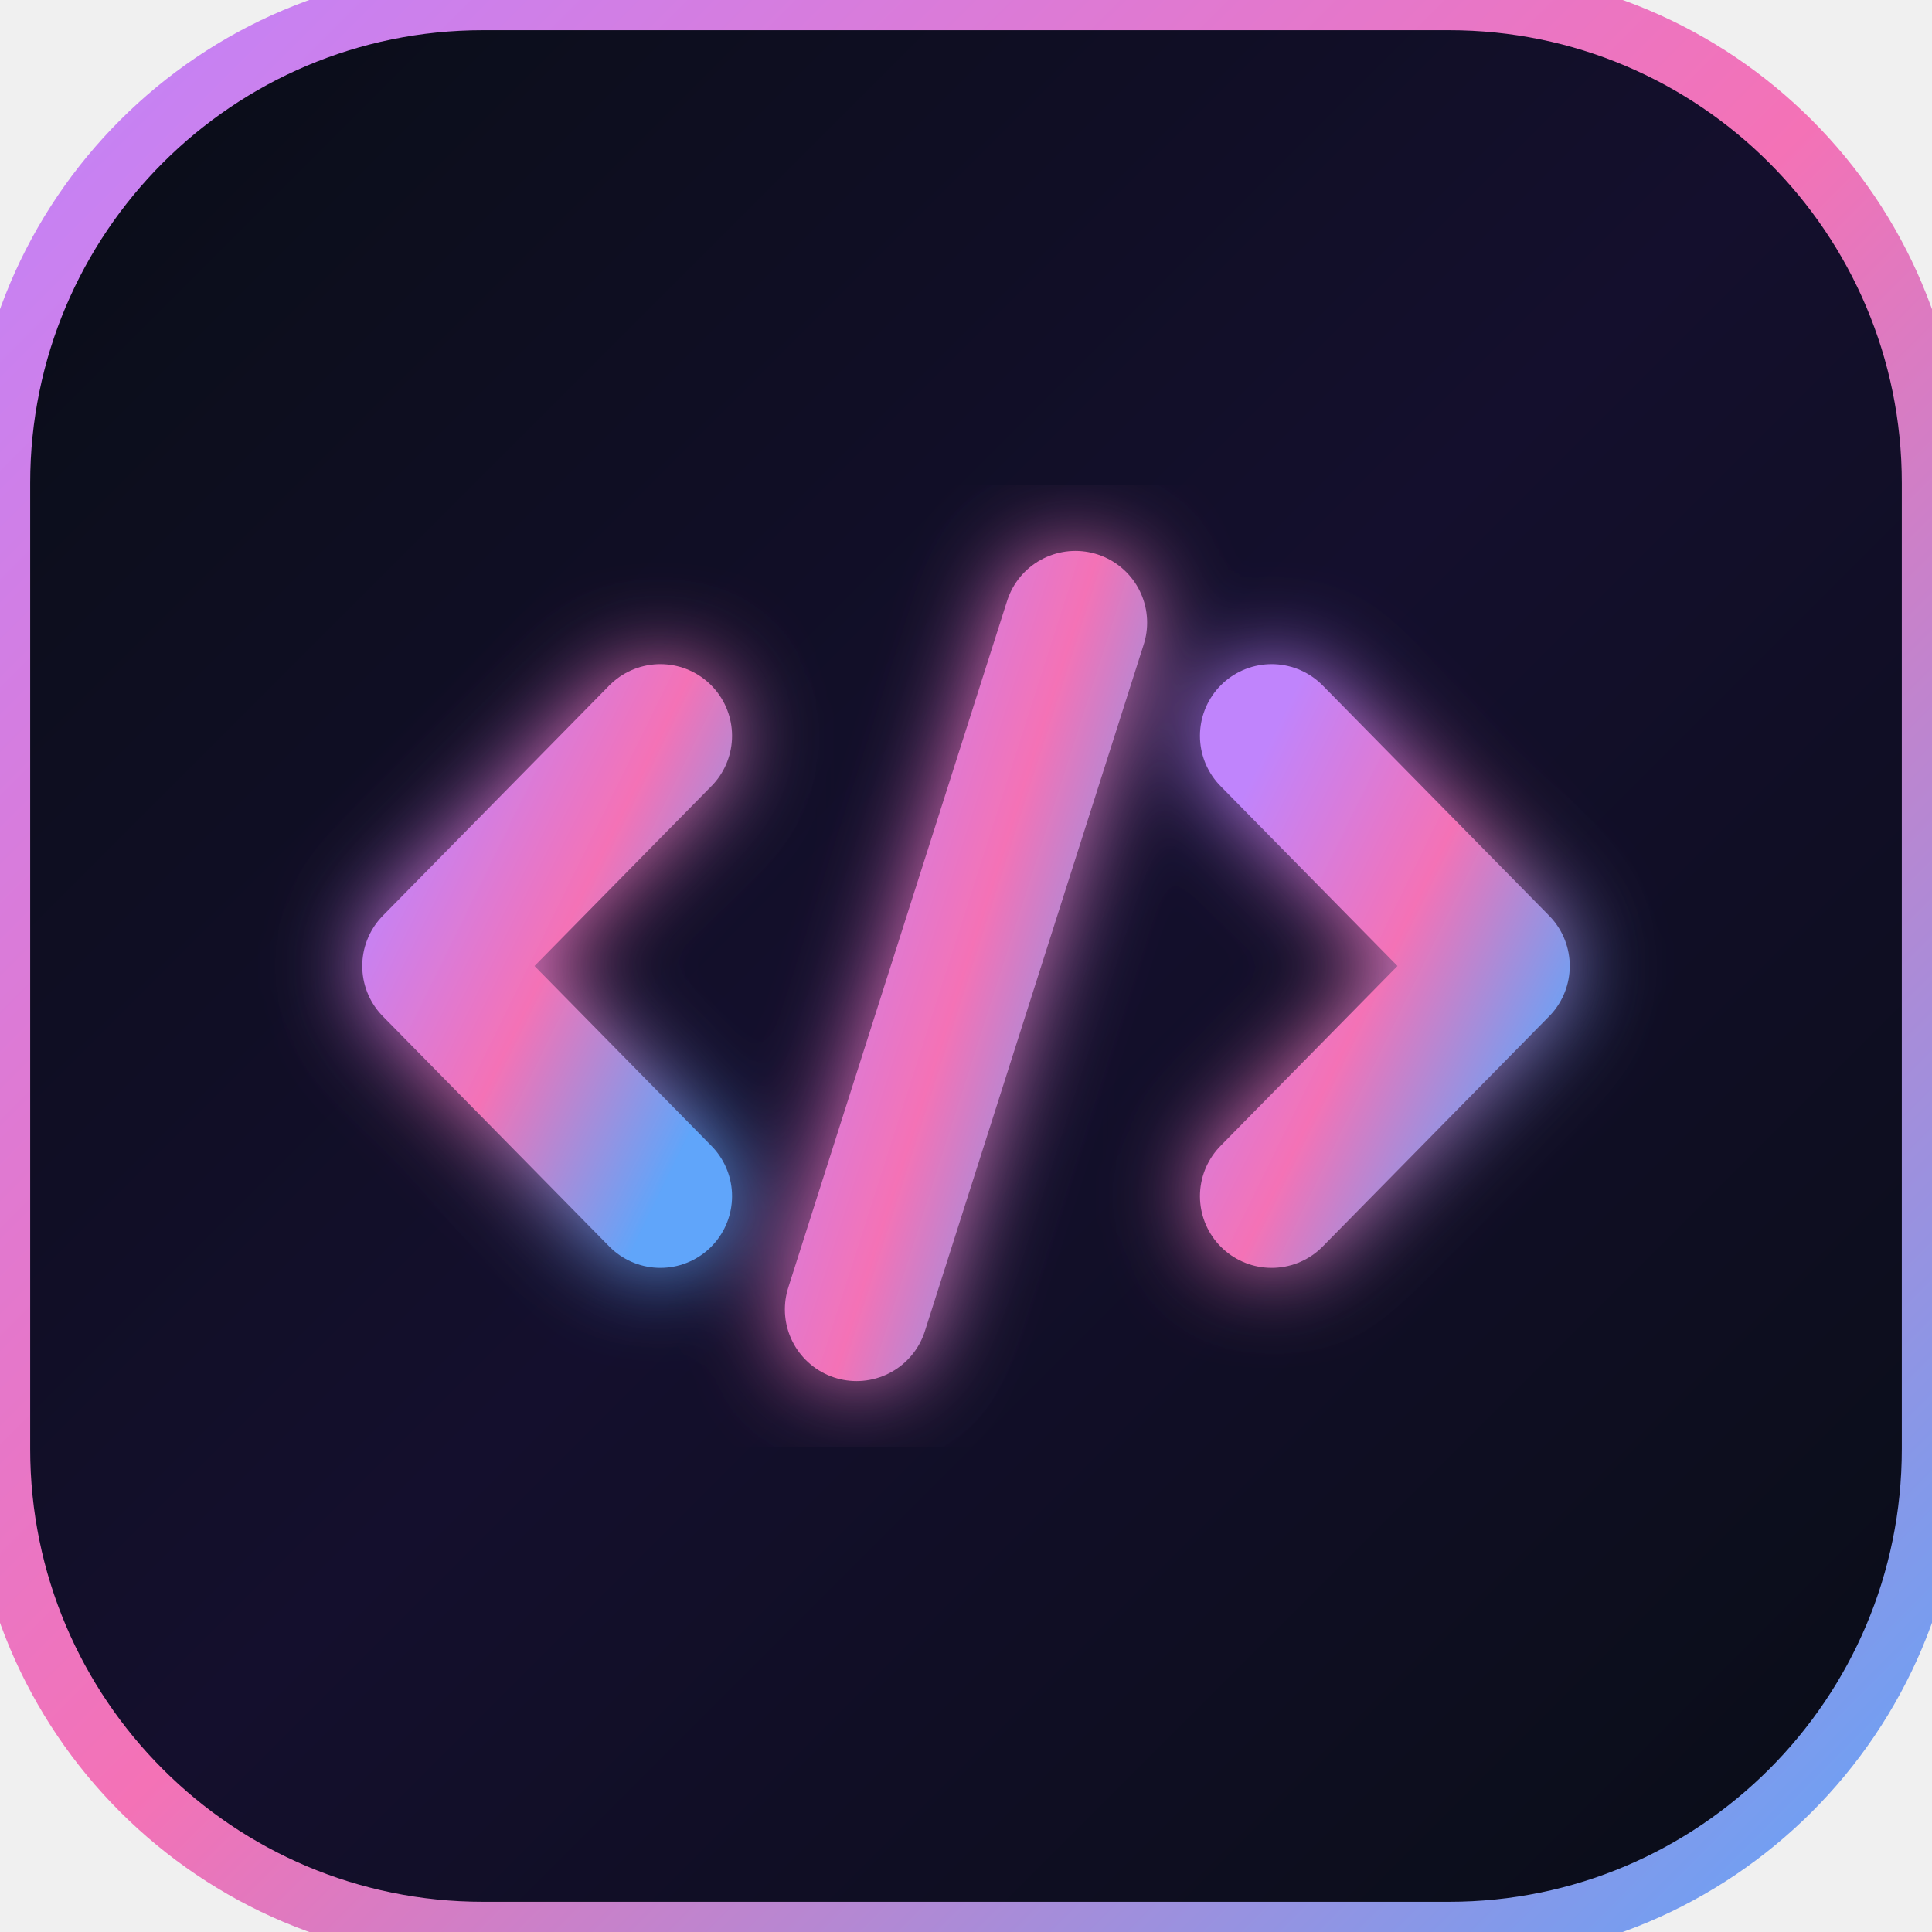
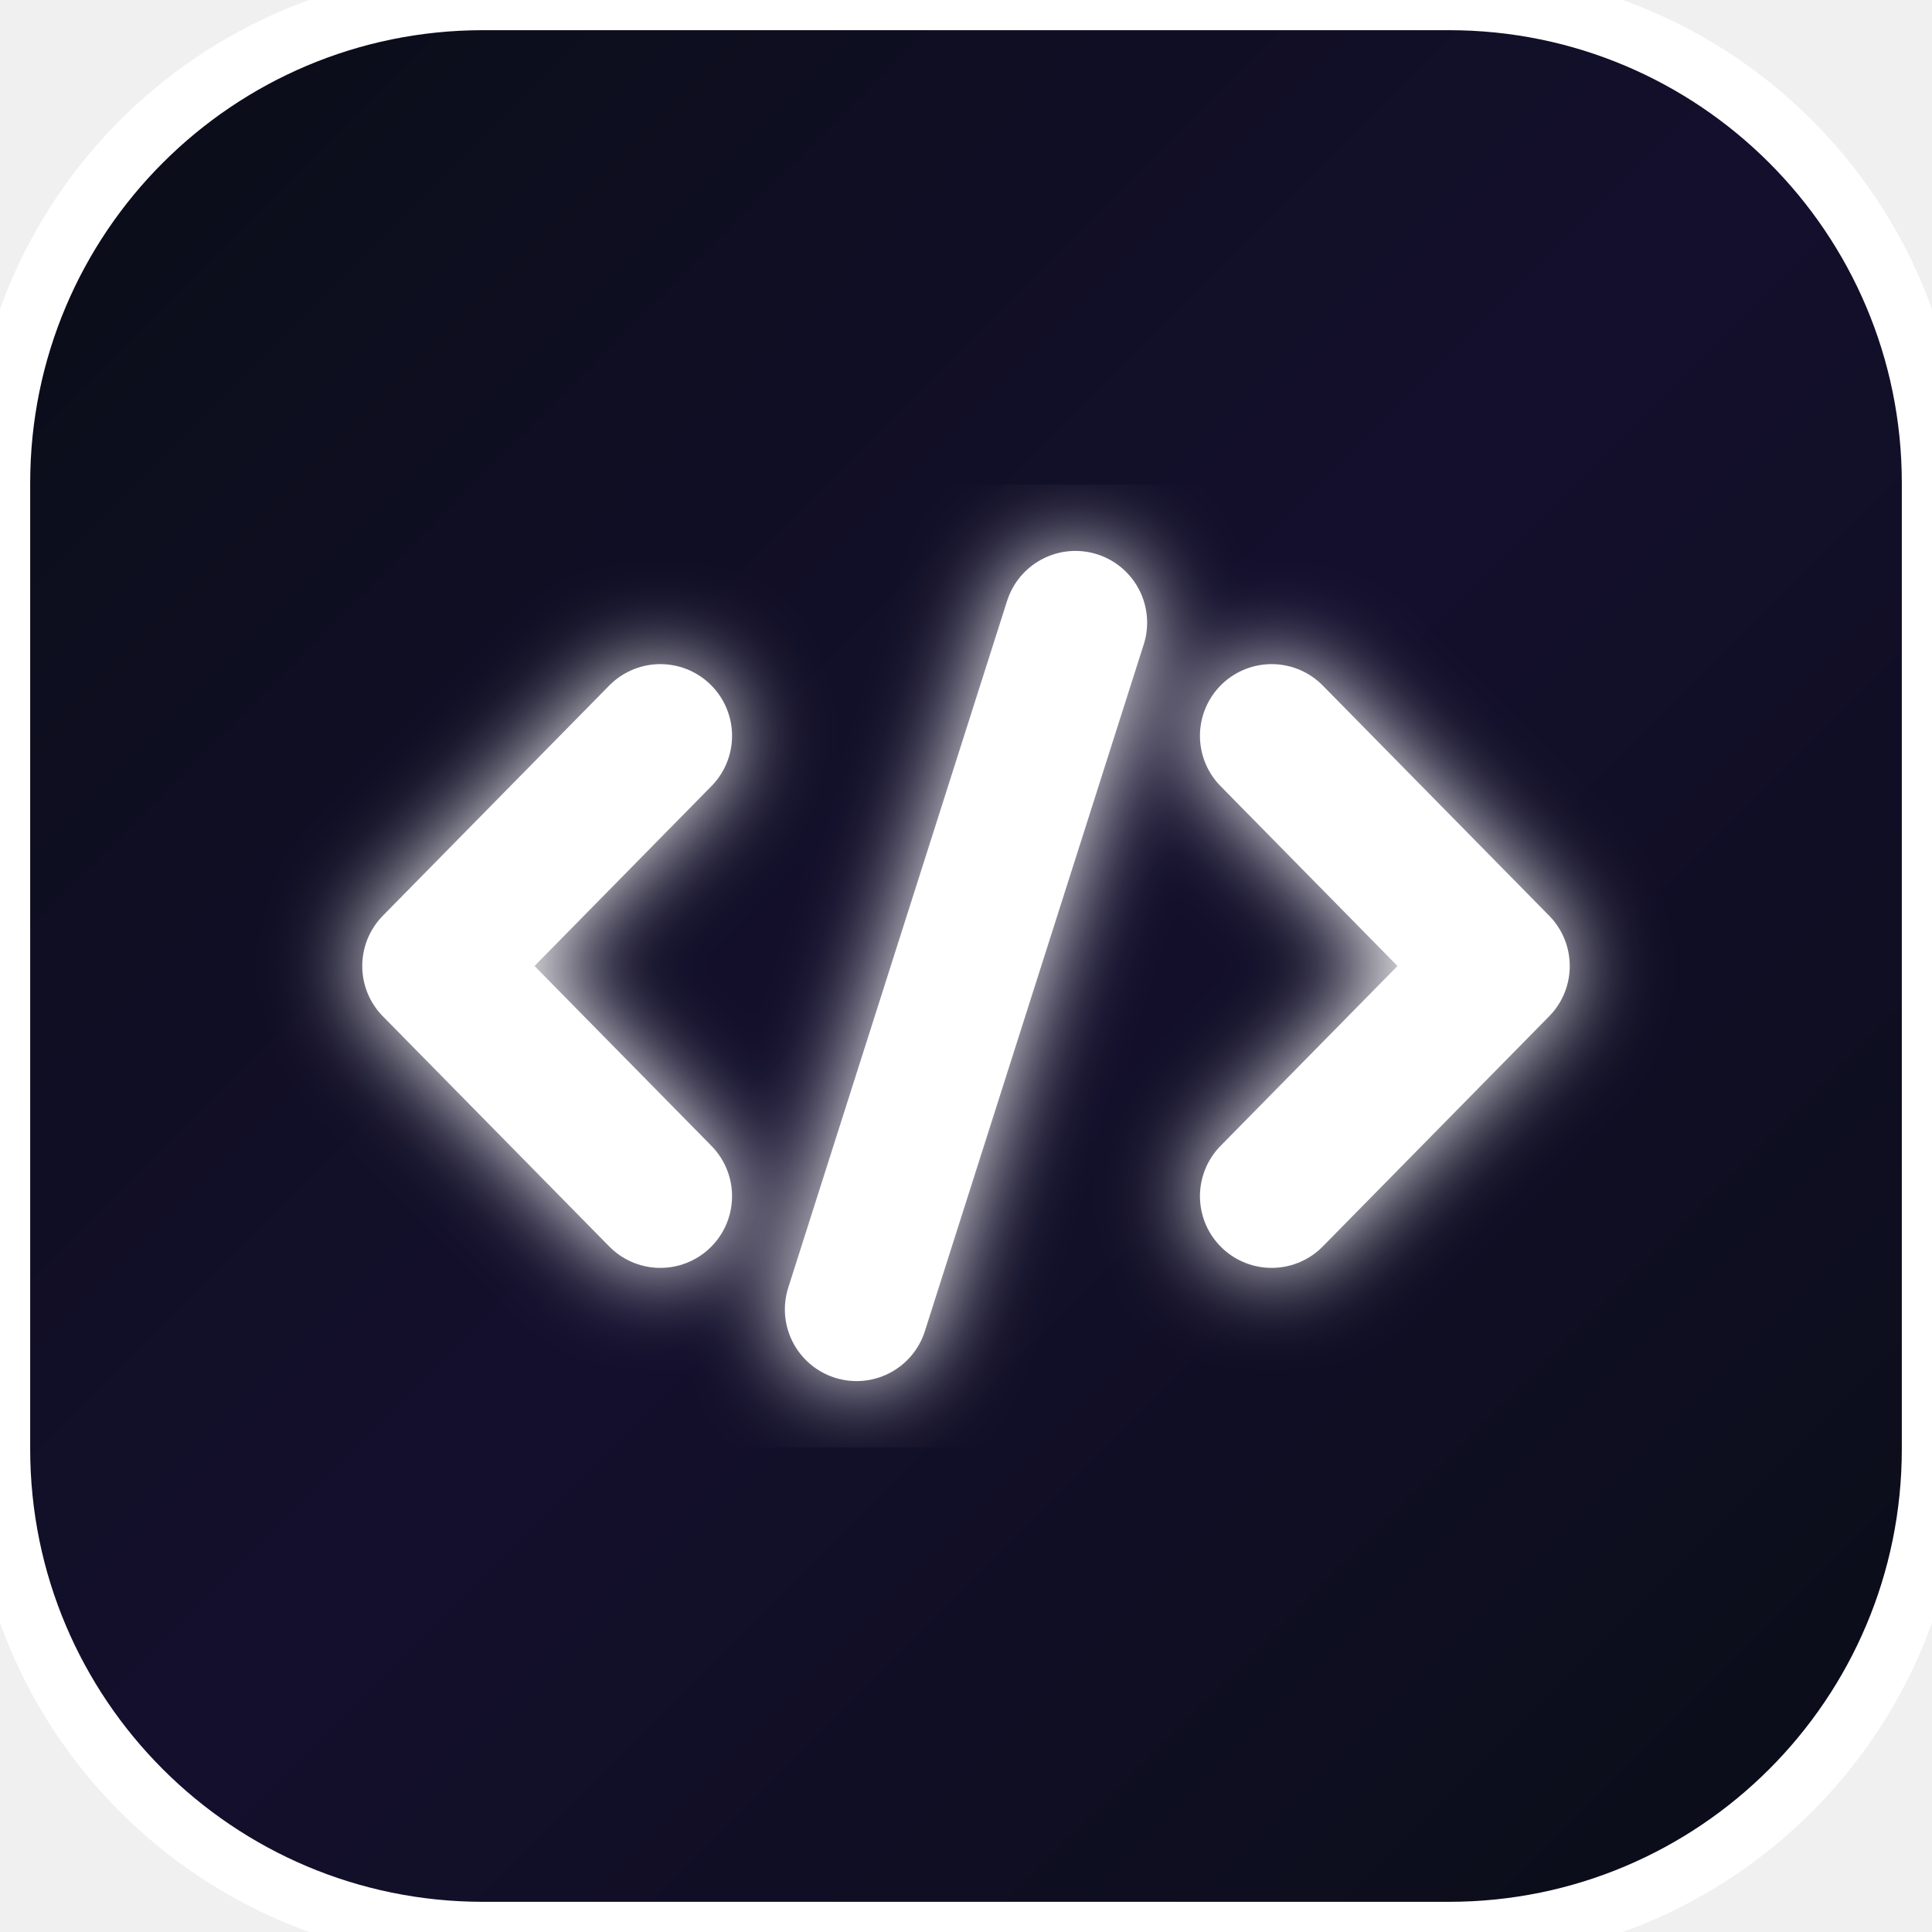
<svg xmlns="http://www.w3.org/2000/svg" viewBox="0 0 512 512" width="100%" height="100%">
  <defs>
    <linearGradient id="bg" x1="0%" y1="0%" x2="100%" y2="100%">
      <stop offset="0%" stop-color="#090d16" />
      <stop offset="50%" stop-color="#140f2d" />
      <stop offset="100%" stop-color="#090d16" />
    </linearGradient>
    <linearGradient id="codeGrad" x1="0%" y1="0%" x2="100%" y2="100%">
      <stop offset="0%" stop-color="#c084fc" />
      <stop offset="50%" stop-color="#f472b6" />
      <stop offset="100%" stop-color="#60a5fa" />
    </linearGradient>
    <filter id="glowEffect" x="-20%" y="-20%" width="140%" height="140%">
      <feGaussianBlur stdDeviation="12" result="blur" />
      <feComposite in="SourceGraphic" in2="blur" operator="over" />
    </filter>
  </defs>
-   <rect width="512" height="512" rx="128" fill="url(#bg)" stroke="url(#codeGrad)" stroke-width="16" />
-   <g fill="none" stroke="url(#codeGrad)" stroke-linecap="round" stroke-linejoin="round" filter="url(#glowEffect)">
+   <rect width="512" height="512" rx="128" fill="url(#bg)" stroke="#ffffff" stroke-width="16" />
+   <g fill="none" stroke="#ffffff" stroke-linecap="round" stroke-linejoin="round" filter="url(#glowEffect)">
    <path d="M 175 195 L 115 256 L 175 317" stroke-width="38" />
    <path d="M 337 195 L 397 256 L 337 317" stroke-width="38" />
    <path d="M 285 165 L 227 347" stroke-width="38" />
  </g>
</svg>
